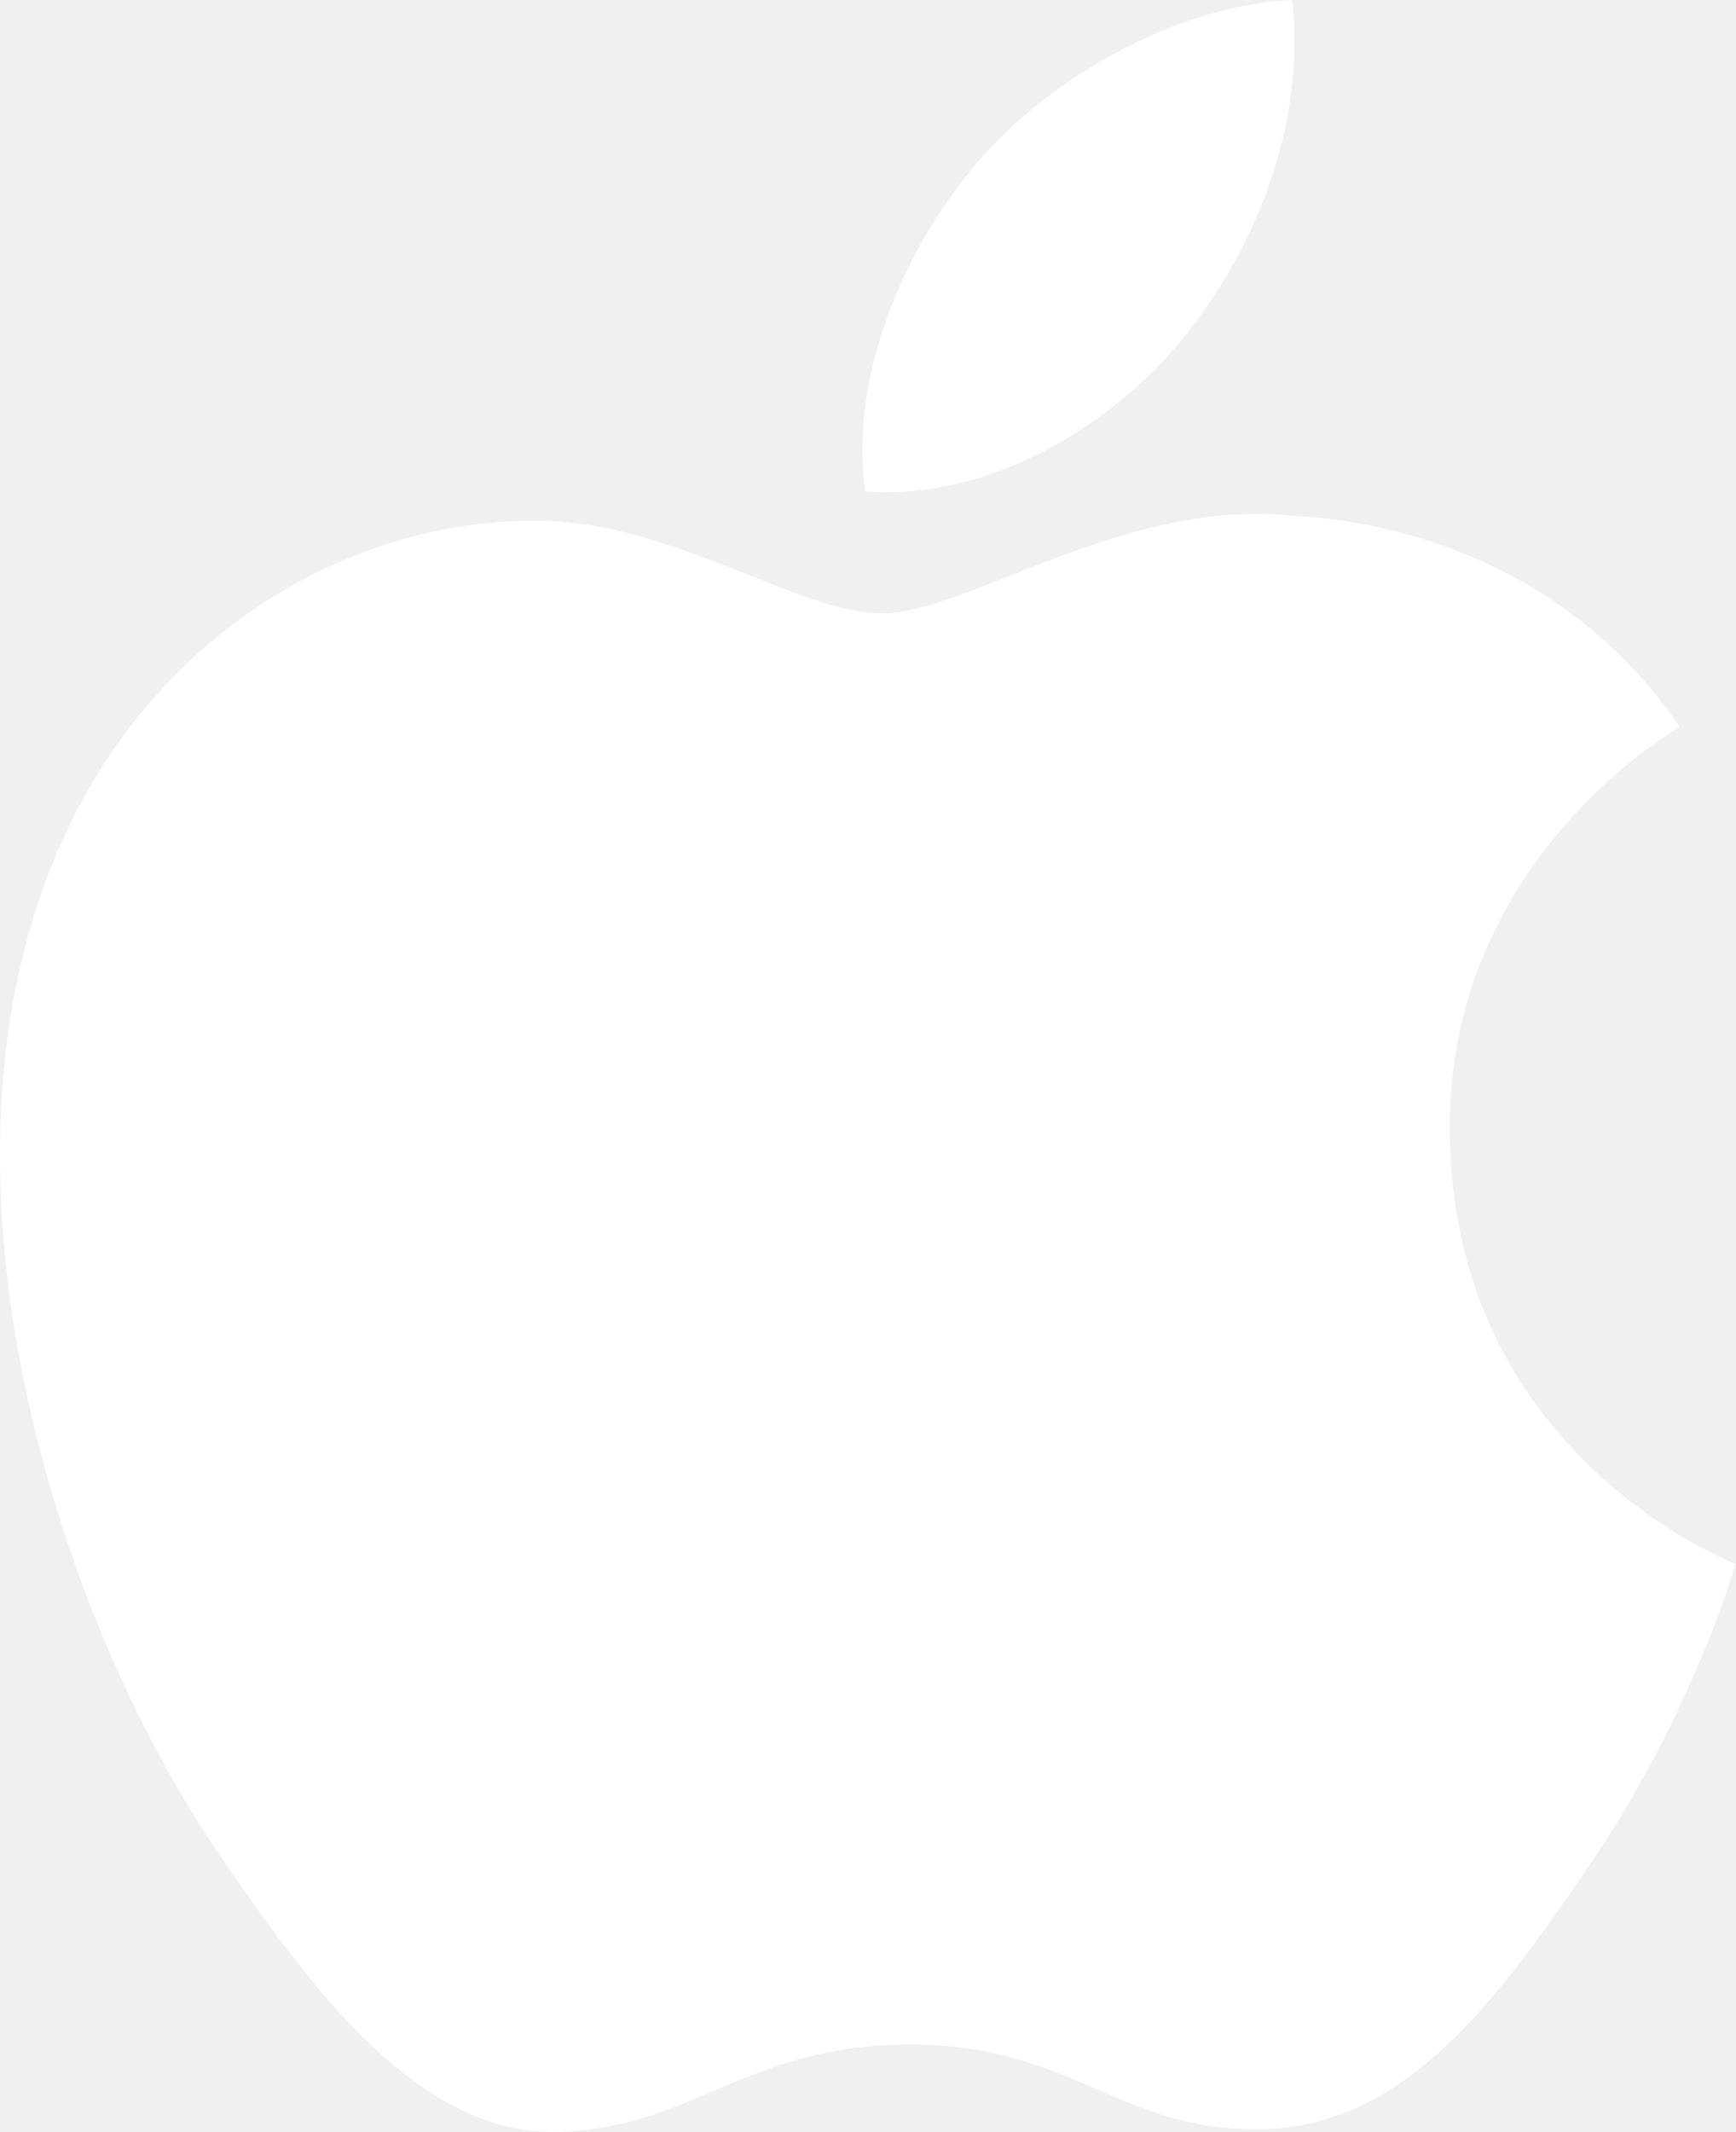
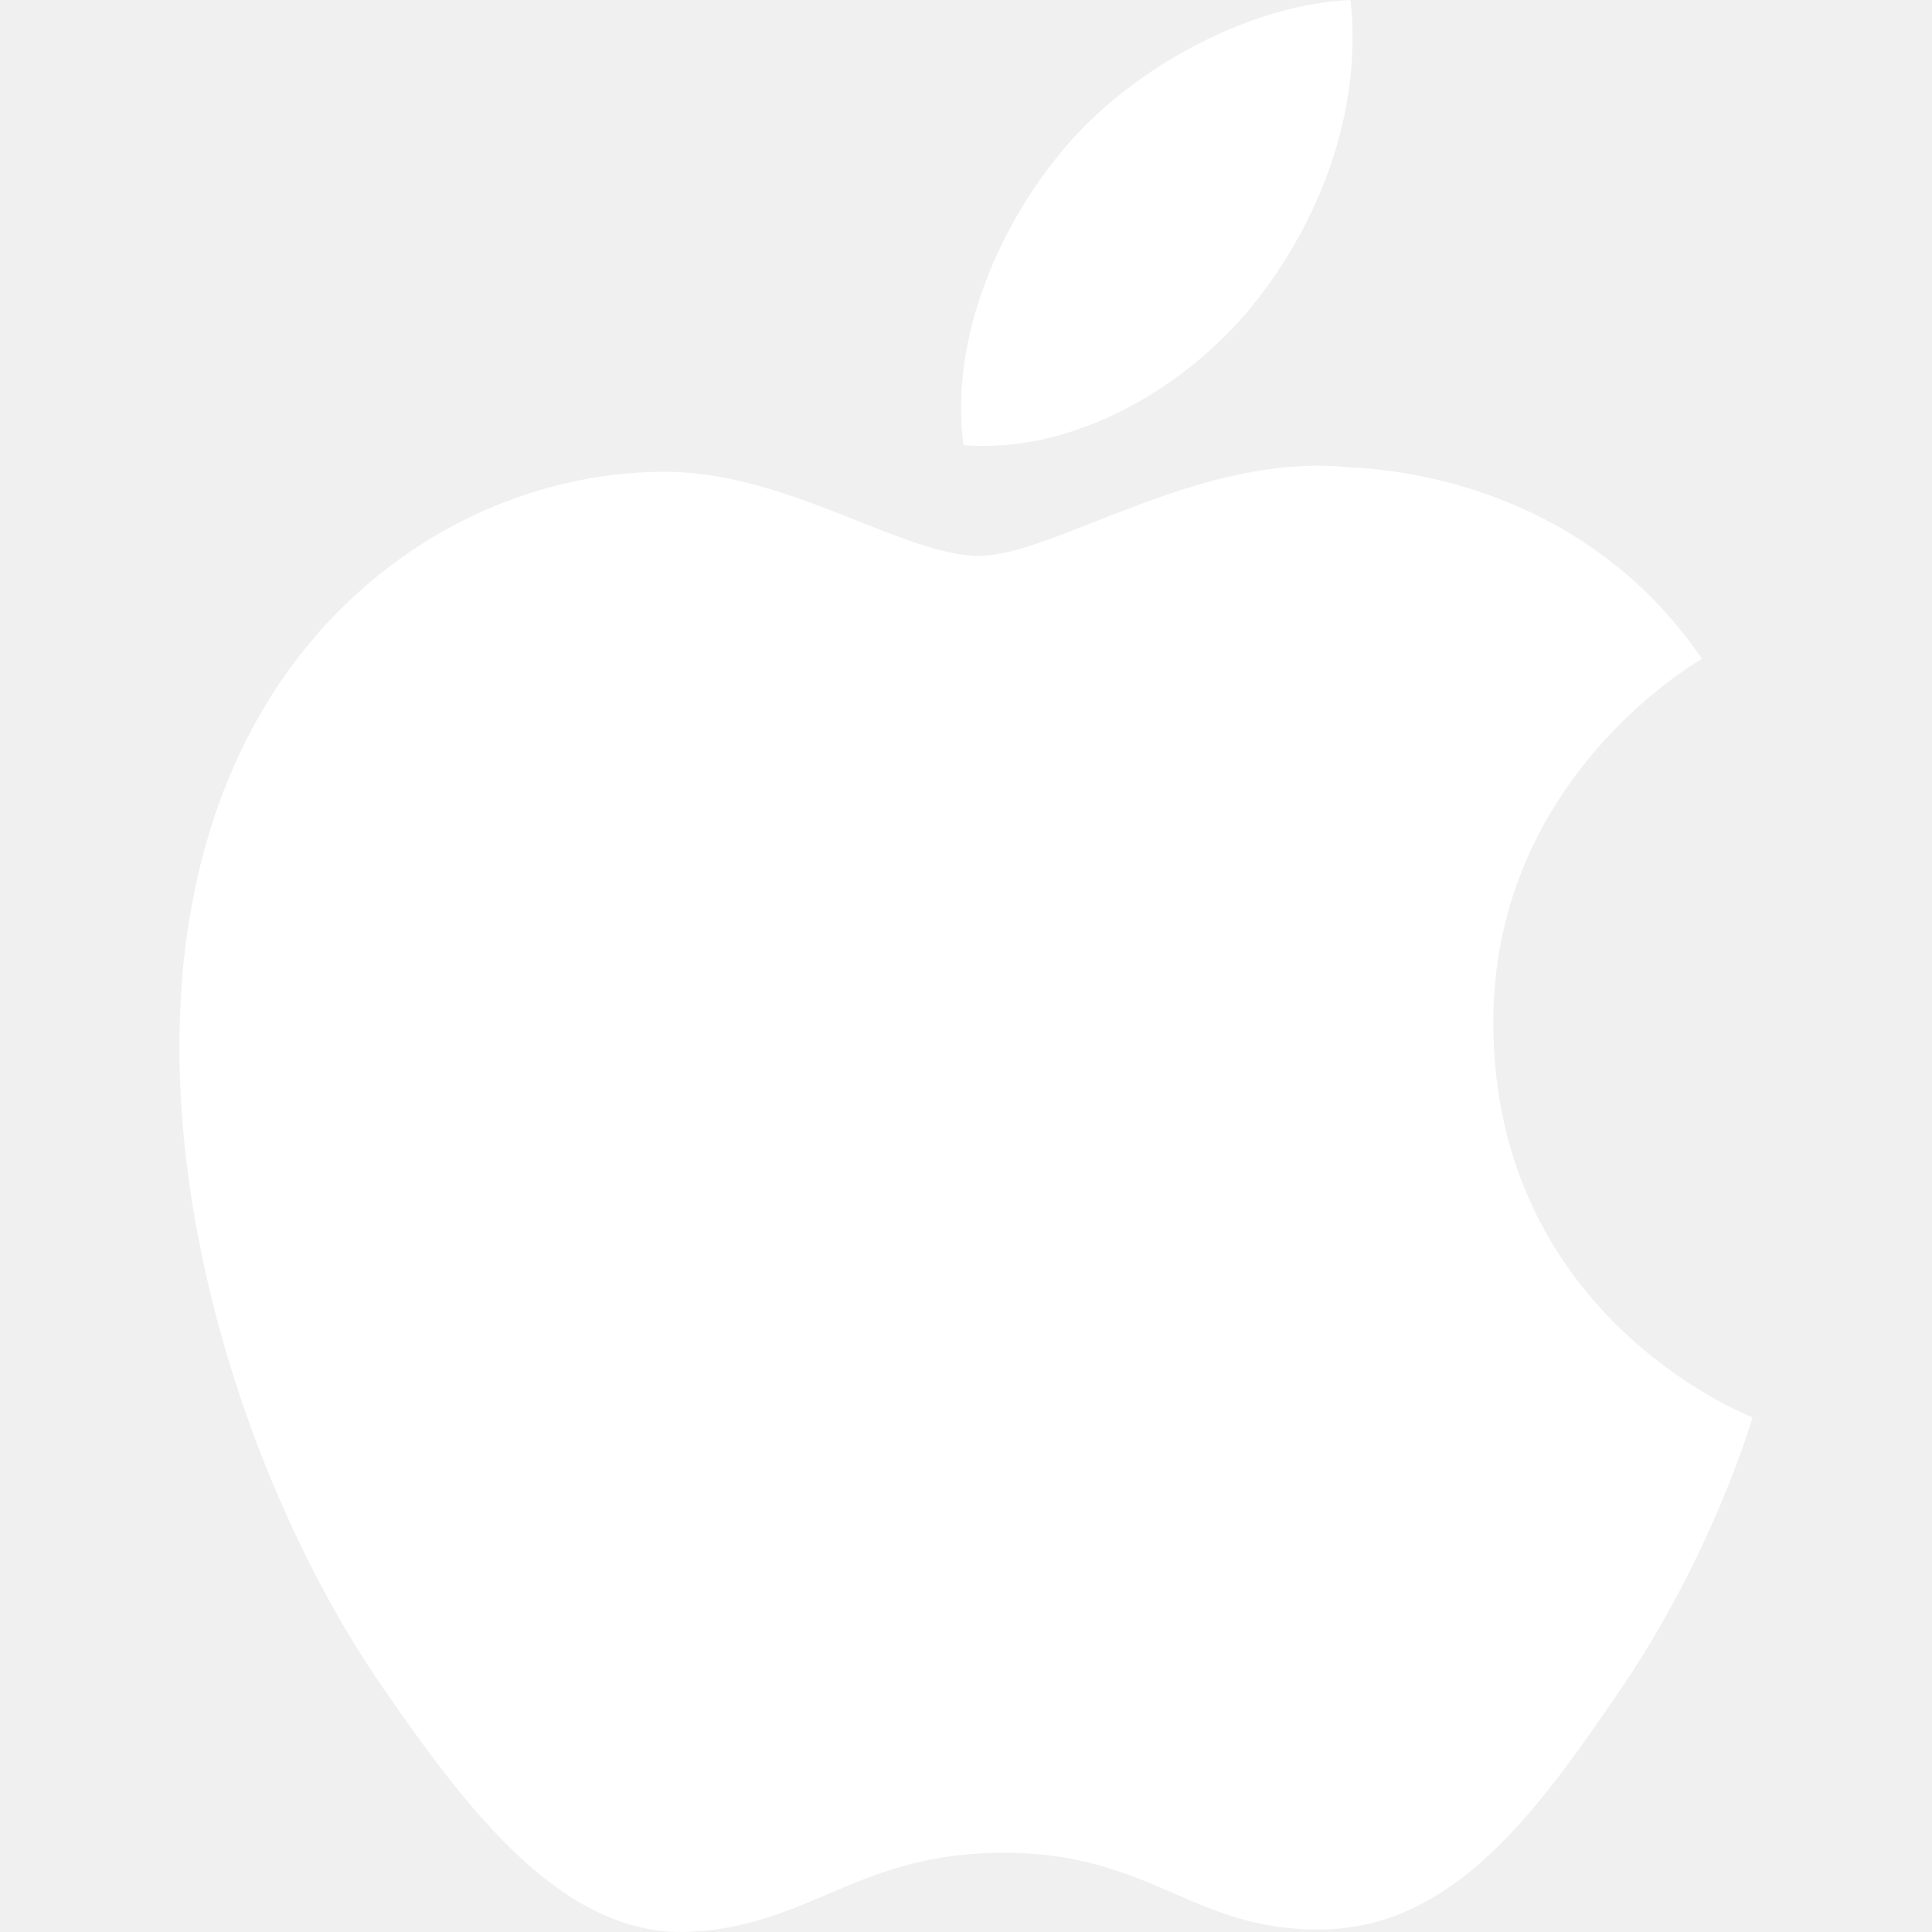
- <svg xmlns="http://www.w3.org/2000/svg" version="1.1" id="Capa_1" x="0px" y="0px" viewBox="47.549 0 416.905 512" enable-background="new 47.549 0 416.905 512" xml:space="preserve">
-   <path fill="#FFFFFF" d="M395.749,272.046c-0.647-64.841,52.879-95.938,55.271-97.483c-30.075-44.01-76.925-50.039-93.62-50.736  c-39.871-4.037-77.798,23.474-98.033,23.474c-20.184,0-51.409-22.877-84.476-22.276c-43.458,0.646-83.529,25.269-105.906,64.19  c-45.152,78.35-11.563,194.42,32.445,257.963c21.504,31.103,47.146,66.038,80.813,64.79c32.421-1.294,44.681-20.979,83.878-20.979  c39.196,0,50.214,20.979,84.524,20.335c34.888-0.648,56.991-31.699,78.347-62.898c24.694-36.084,34.862-71.019,35.462-72.812  C463.679,375.26,396.423,349.495,395.749,272.046z M331.281,81.761C349.15,60.082,361.211,30.005,357.921,0  c-25.739,1.048-56.938,17.145-75.405,38.775c-16.57,19.188-31.074,49.813-27.187,79.218  C284.062,120.235,313.393,103.391,331.281,81.761z" />
+ <svg xmlns="http://www.w3.org/2000/svg" version="1.1" id="Layer_1" x="0px" y="0px" viewBox="280 80 400 400" enable-background="new 280 80 400 400" xml:space="preserve">
+   <path fill="#FFFFFF" d="M589.177,292.535c-0.506-50.656,41.311-74.951,43.18-76.158c-23.496-34.383-60.098-39.094-73.14-39.637  c-31.148-3.154-60.779,18.339-76.588,18.339c-15.769,0-40.164-17.872-65.997-17.402c-33.951,0.505-65.256,19.742-82.738,50.148  c-35.275,61.211-9.034,151.89,25.348,201.533c16.8,24.299,36.833,51.592,63.135,50.617c25.328-1.011,34.906-16.391,65.529-16.391  c30.623,0,39.23,16.391,66.035,15.887c27.256-0.506,44.523-24.766,61.208-49.139c19.292-28.191,27.236-55.484,27.705-56.884  C642.248,373.172,589.705,353.042,589.177,292.535L589.177,292.535z M538.81,143.875c13.961-16.935,23.383-40.433,20.812-63.875  c-20.108,0.819-44.482,13.394-58.909,30.293c-12.945,14.991-24.277,38.916-21.24,61.889  C501.92,173.933,524.835,160.774,538.81,143.875L538.81,143.875z" />
</svg>
